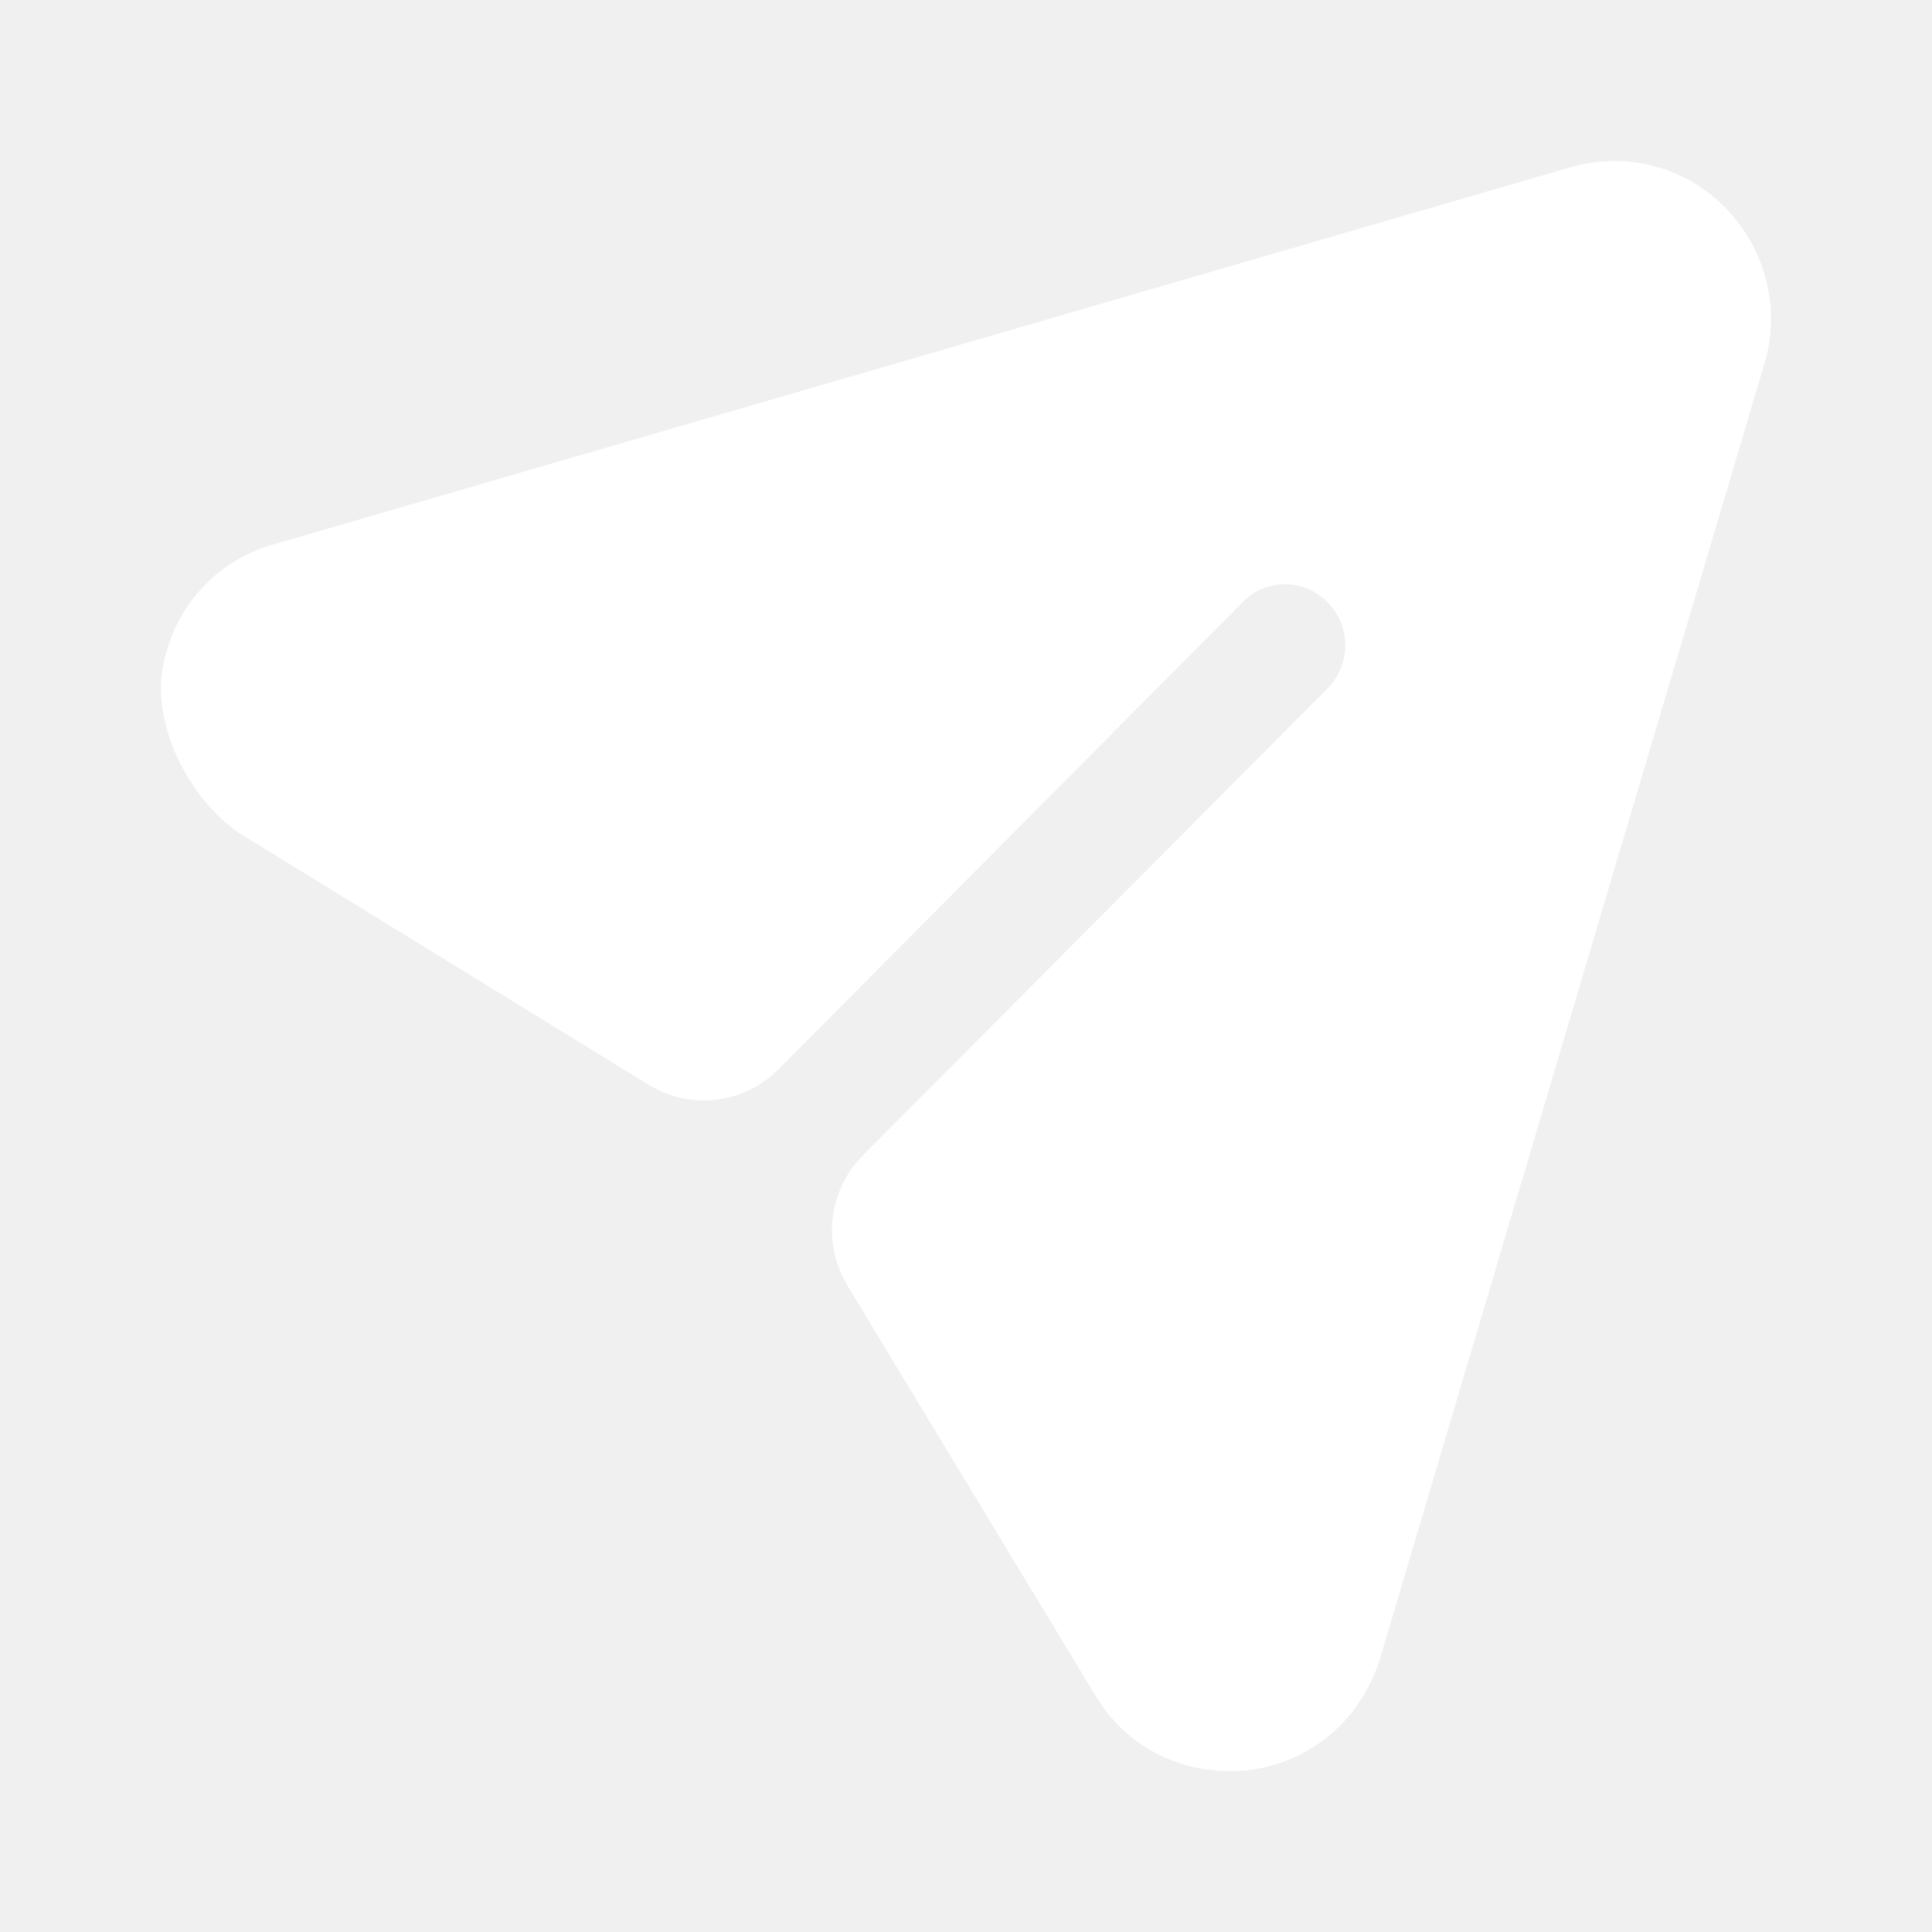
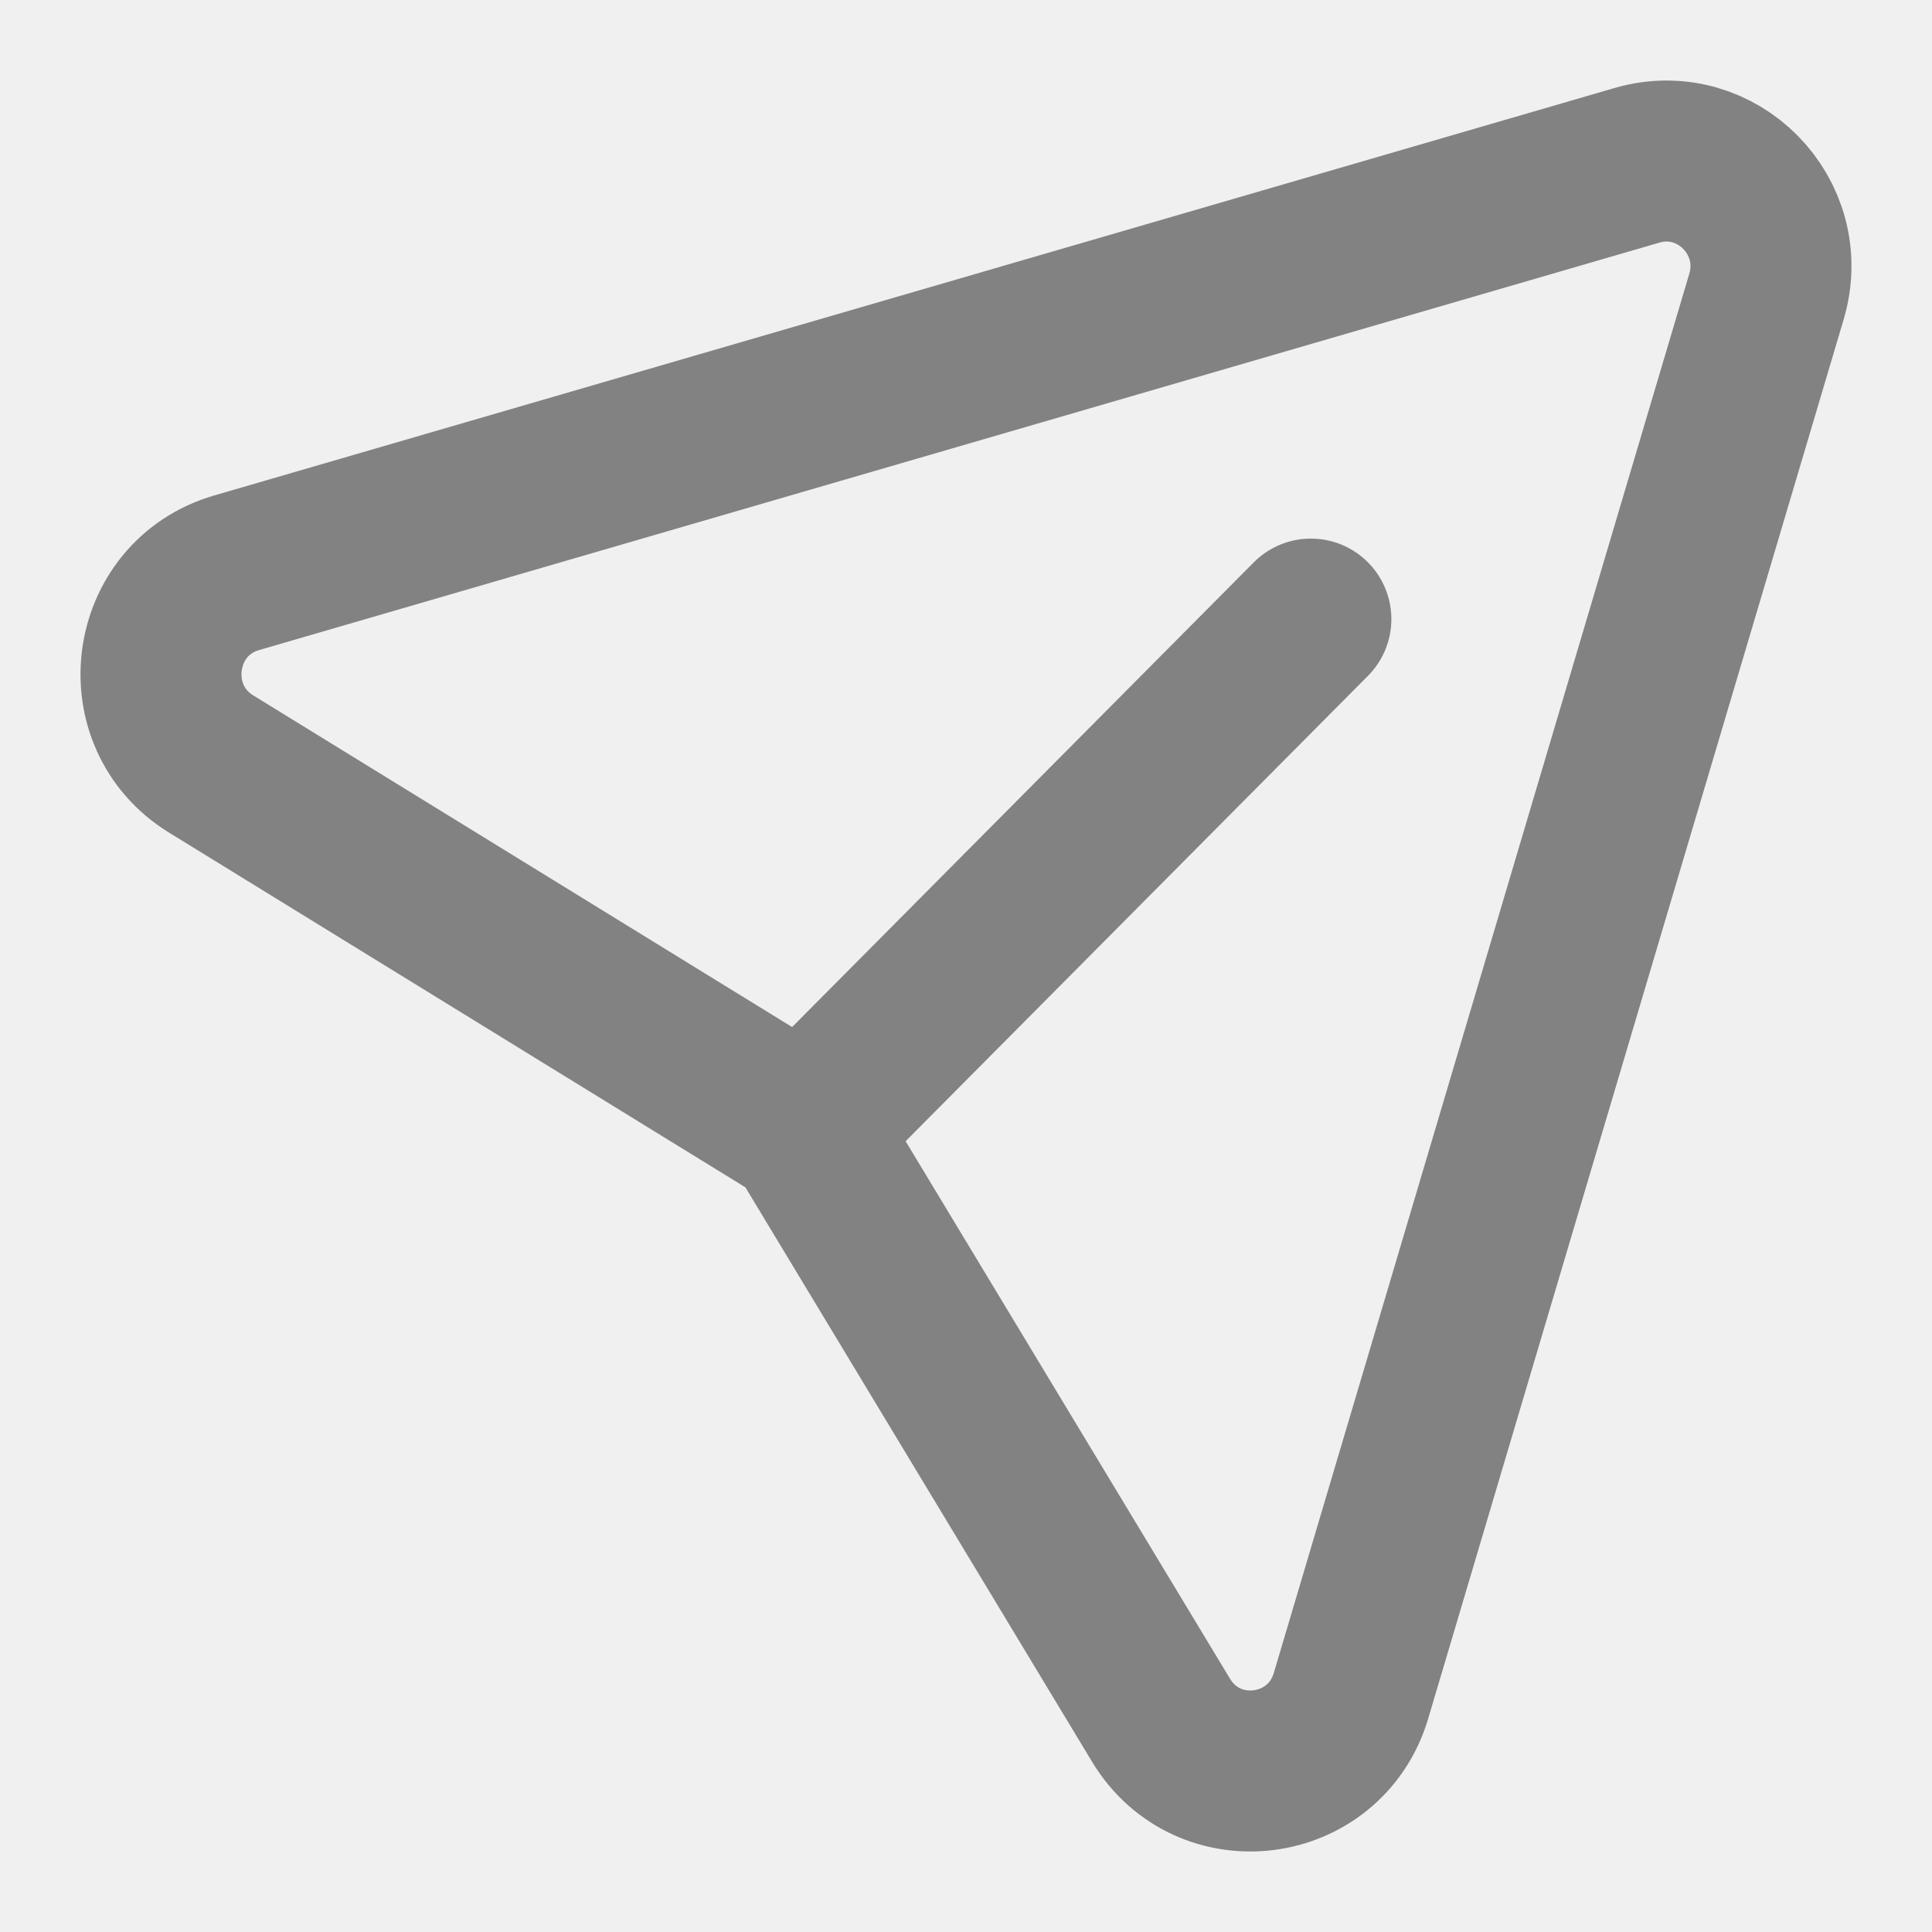
- <svg xmlns="http://www.w3.org/2000/svg" width="24" height="24" viewBox="0 0 24 24" fill="none">
-   <path d="M21.435 2.582C20.935 2.069 20.195 1.877 19.505 2.079L3.408 6.76C2.68 6.962 2.163 7.543 2.024 8.281C1.882 9.031 2.379 9.985 3.027 10.383L8.06 13.477C8.576 13.794 9.242 13.714 9.67 13.284L15.433 7.484C15.723 7.182 16.203 7.182 16.493 7.484C16.784 7.776 16.784 8.249 16.493 8.551L10.72 14.352C10.292 14.781 10.212 15.451 10.527 15.97L13.602 21.054C13.962 21.658 14.583 22 15.263 22C15.343 22 15.433 22 15.513 21.99C16.293 21.889 16.913 21.356 17.144 20.601L21.916 4.525C22.126 3.84 21.936 3.095 21.435 2.582Z" fill="white" />
+ <svg xmlns="http://www.w3.org/2000/svg" width="18" height="18" viewBox="0 0 18 18" fill="none">
+   <path d="M12.213 5.768L7.493 10.519L1.967 7.118C1.243 6.672 1.39 5.572 2.206 5.336L15.252 1.54C15.994 1.325 16.68 2.02 16.457 2.766L12.587 15.799C12.344 16.614 11.257 16.755 10.817 16.027L7.493 10.519" stroke="#828282" stroke-width="1.5" stroke-linecap="round" stroke-linejoin="round" />
</svg>
